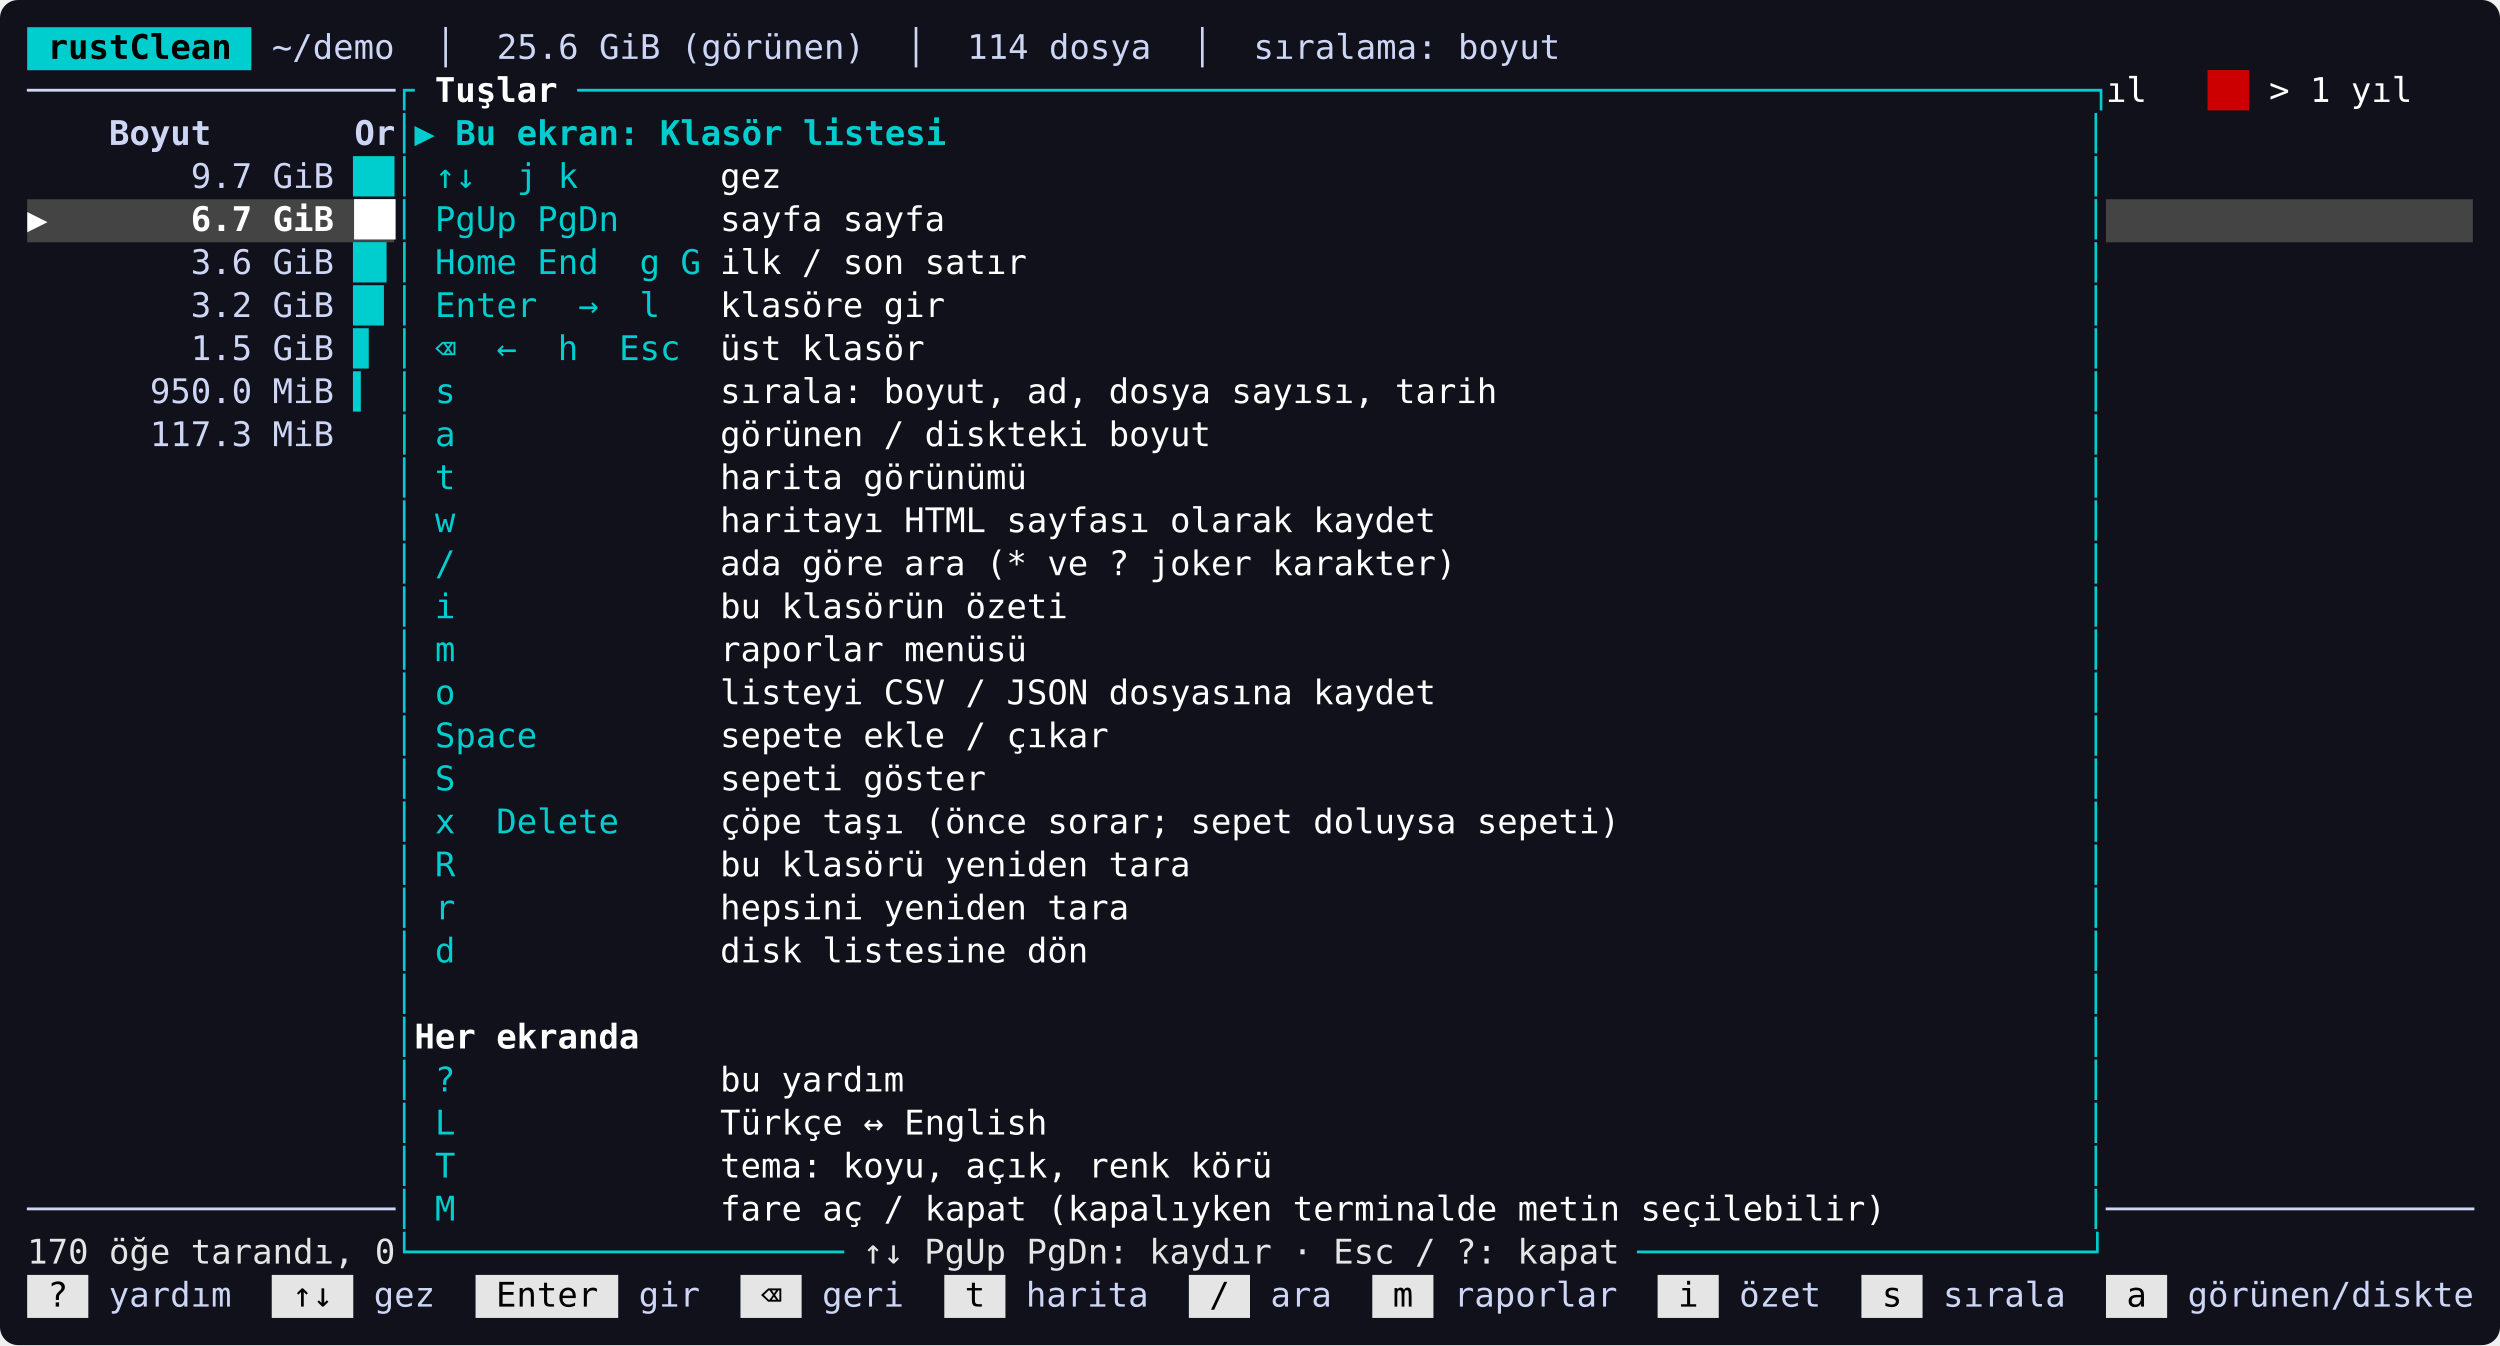
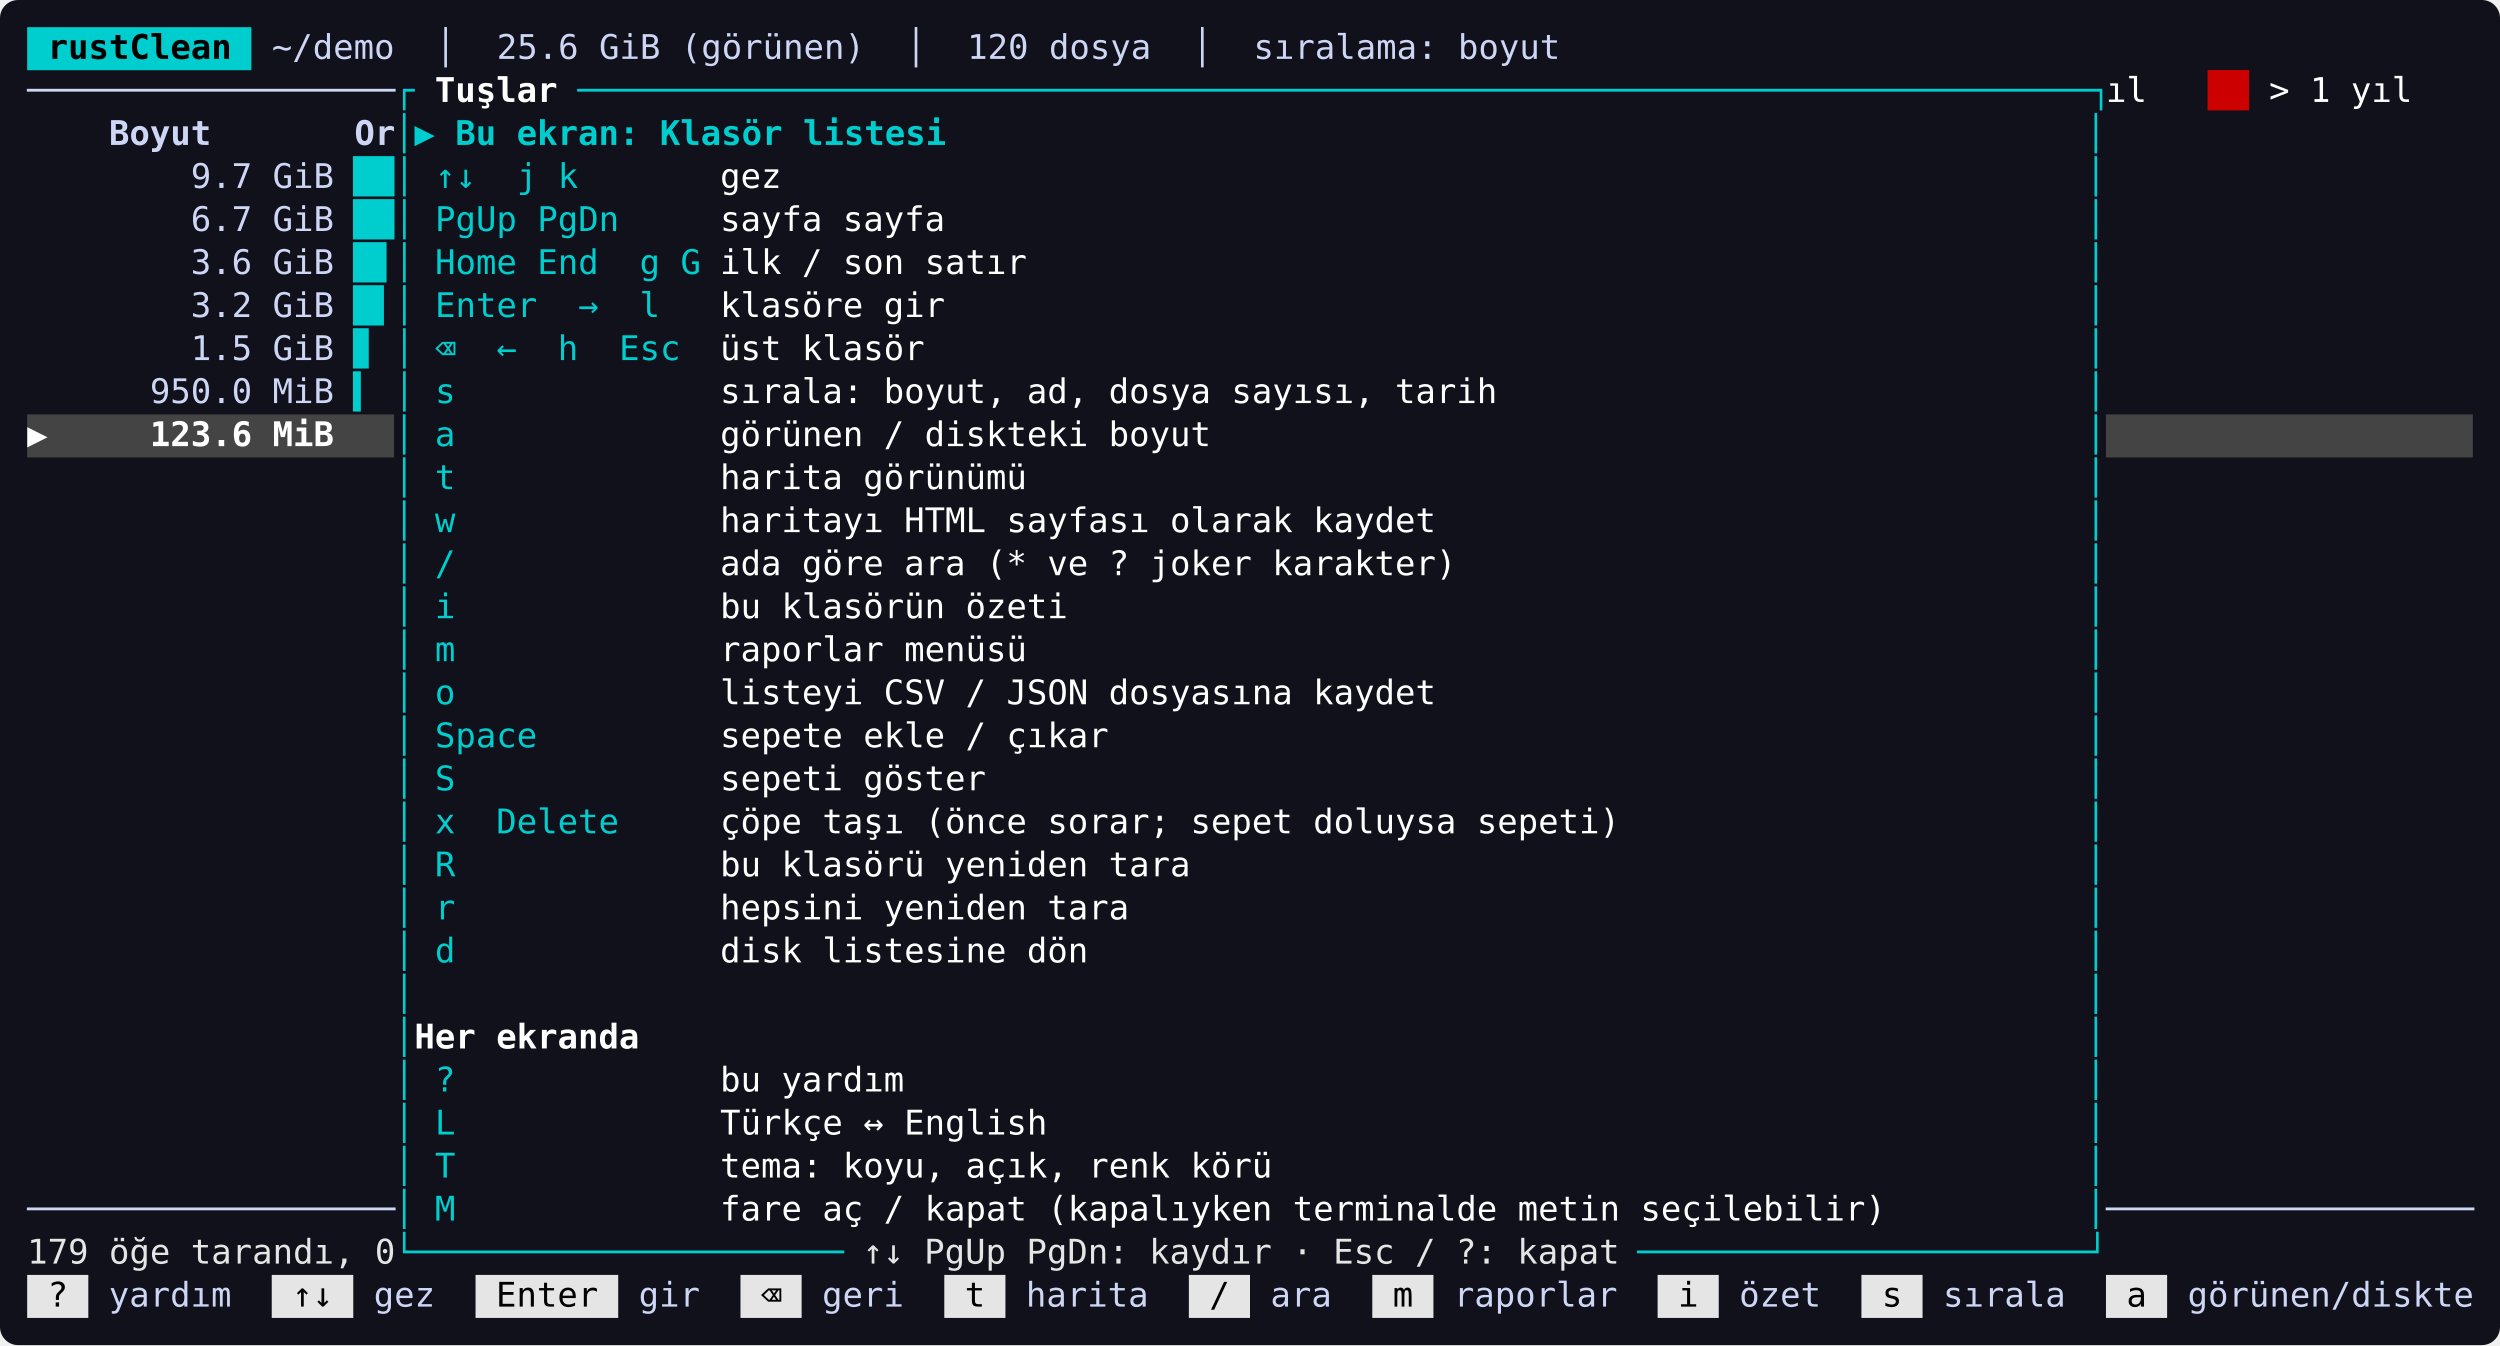
<svg xmlns="http://www.w3.org/2000/svg" width="1104" height="594" viewBox="0 0 1104 594">
  <rect width="100%" height="100%" rx="8" fill="#11111b" />
  <g transform="translate(12,12)" font-family="SFMono-Regular,Menlo,Consolas,monospace" font-size="15">
    <rect x="0.0" y="0.0" width="99.0" height="19.0" fill="#00cdcd" />
    <text x="0.0" y="14.0" fill="#000000" font-weight="bold" xml:space="preserve" textLength="99.0" lengthAdjust="spacingAndGlyphs"> rustClean </text>
-     <text x="99.0" y="14.0" fill="#cdd6f4" xml:space="preserve" textLength="981.0" lengthAdjust="spacingAndGlyphs"> ~/demo  │  25.6 GiB (görünen)  │  114 dosya  │  sıralama: boyut                                             </text>
+     <text x="99.0" y="14.0" fill="#cdd6f4" xml:space="preserve" textLength="981.0" lengthAdjust="spacingAndGlyphs"> ~/demo  │  25.6 GiB (görünen)  │  120 dosya  │  sıralama: boyut                                             </text>
    <text x="0.0" y="33.0" fill="#cdd6f4" xml:space="preserve" textLength="162.0" lengthAdjust="spacingAndGlyphs">──────────────────</text>
    <text x="162.0" y="33.0" fill="#00cdcd" xml:space="preserve" textLength="9.0" lengthAdjust="spacingAndGlyphs">┌</text>
    <text x="171.0" y="33.0" fill="#ffffff" font-weight="bold" xml:space="preserve" textLength="72.0" lengthAdjust="spacingAndGlyphs"> Tuşlar </text>
    <text x="243.0" y="33.0" fill="#00cdcd" xml:space="preserve" textLength="675.0" lengthAdjust="spacingAndGlyphs">──────────────────────────────────────────────────────────────────────────┐</text>
    <text x="918.0" y="33.0" fill="#ffffff" xml:space="preserve" textLength="45.0" lengthAdjust="spacingAndGlyphs">ıl   </text>
    <text x="963.0" y="33.0" fill="#cd0000" xml:space="preserve" textLength="18.0" lengthAdjust="spacingAndGlyphs">██</text>
    <text x="981.0" y="33.0" fill="#ffffff" xml:space="preserve" textLength="99.0" lengthAdjust="spacingAndGlyphs"> &gt; 1 yıl   </text>
    <text x="0.0" y="52.0" fill="#cdd6f4" font-weight="bold" xml:space="preserve" textLength="162.0" lengthAdjust="spacingAndGlyphs">    Boyut       Or</text>
    <text x="162.0" y="52.0" fill="#00cdcd" xml:space="preserve" textLength="9.0" lengthAdjust="spacingAndGlyphs">│</text>
    <text x="171.0" y="52.0" fill="#00cdcd" font-weight="bold" xml:space="preserve" textLength="234.0" lengthAdjust="spacingAndGlyphs">▶ Bu ekran: Klasör listesi</text>
    <text x="909.0" y="52.0" fill="#00cdcd" xml:space="preserve" textLength="9.0" lengthAdjust="spacingAndGlyphs">│</text>
    <text x="0.0" y="71.0" fill="#cdd6f4" xml:space="preserve" textLength="144.0" lengthAdjust="spacingAndGlyphs">        9.7 GiB </text>
    <text x="144.0" y="71.0" fill="#00cdcd" xml:space="preserve" textLength="162.0" lengthAdjust="spacingAndGlyphs">██│ ↑↓  j k       </text>
    <text x="306.0" y="71.0" fill="#ffffff" xml:space="preserve" textLength="27.0" lengthAdjust="spacingAndGlyphs">gez</text>
    <text x="909.0" y="71.0" fill="#00cdcd" xml:space="preserve" textLength="9.0" lengthAdjust="spacingAndGlyphs">│</text>
-     <rect x="0.0" y="76.0" width="162.0" height="19.0" fill="#444444" />
-     <text x="0.0" y="90.0" fill="#ffffff" font-weight="bold" xml:space="preserve" textLength="162.0" lengthAdjust="spacingAndGlyphs">▶       6.7 GiB ██</text>
-     <text x="162.0" y="90.0" fill="#00cdcd" xml:space="preserve" textLength="144.0" lengthAdjust="spacingAndGlyphs">│ PgUp PgDn     </text>
+     <text x="0.0" y="90.0" fill="#cdd6f4" xml:space="preserve" textLength="144.0" lengthAdjust="spacingAndGlyphs">        6.7 GiB </text>
+     <text x="144.0" y="90.0" fill="#00cdcd" xml:space="preserve" textLength="162.0" lengthAdjust="spacingAndGlyphs">██│ PgUp PgDn     </text>
    <text x="306.0" y="90.0" fill="#ffffff" xml:space="preserve" textLength="99.0" lengthAdjust="spacingAndGlyphs">sayfa sayfa</text>
    <text x="909.0" y="90.0" fill="#00cdcd" xml:space="preserve" textLength="9.0" lengthAdjust="spacingAndGlyphs">│</text>
-     <rect x="918.0" y="76.0" width="162.0" height="19.0" fill="#444444" />
    <text x="0.0" y="109.0" fill="#cdd6f4" xml:space="preserve" textLength="144.0" lengthAdjust="spacingAndGlyphs">        3.6 GiB </text>
    <text x="144.0" y="109.0" fill="#00cdcd" xml:space="preserve" textLength="162.0" lengthAdjust="spacingAndGlyphs">█▋│ Home End  g G </text>
    <text x="306.0" y="109.0" fill="#ffffff" xml:space="preserve" textLength="135.0" lengthAdjust="spacingAndGlyphs">ilk / son satır</text>
    <text x="909.0" y="109.0" fill="#00cdcd" xml:space="preserve" textLength="9.0" lengthAdjust="spacingAndGlyphs">│</text>
    <text x="0.0" y="128.0" fill="#cdd6f4" xml:space="preserve" textLength="144.0" lengthAdjust="spacingAndGlyphs">        3.2 GiB </text>
    <text x="144.0" y="128.0" fill="#00cdcd" xml:space="preserve" textLength="162.0" lengthAdjust="spacingAndGlyphs">█▌│ Enter  →  l   </text>
    <text x="306.0" y="128.0" fill="#ffffff" xml:space="preserve" textLength="99.0" lengthAdjust="spacingAndGlyphs">klasöre gir</text>
    <text x="909.0" y="128.0" fill="#00cdcd" xml:space="preserve" textLength="9.0" lengthAdjust="spacingAndGlyphs">│</text>
    <text x="0.0" y="147.0" fill="#cdd6f4" xml:space="preserve" textLength="144.0" lengthAdjust="spacingAndGlyphs">        1.5 GiB </text>
    <text x="144.0" y="147.0" fill="#00cdcd" xml:space="preserve" textLength="162.0" lengthAdjust="spacingAndGlyphs">▊ │ ⌫  ←  h  Esc  </text>
    <text x="306.0" y="147.0" fill="#ffffff" xml:space="preserve" textLength="90.0" lengthAdjust="spacingAndGlyphs">üst klasör</text>
    <text x="909.0" y="147.0" fill="#00cdcd" xml:space="preserve" textLength="9.0" lengthAdjust="spacingAndGlyphs">│</text>
    <text x="0.0" y="166.0" fill="#cdd6f4" xml:space="preserve" textLength="144.0" lengthAdjust="spacingAndGlyphs">      950.0 MiB </text>
    <text x="144.0" y="166.0" fill="#00cdcd" xml:space="preserve" textLength="162.0" lengthAdjust="spacingAndGlyphs">▍ │ s             </text>
    <text x="306.0" y="166.0" fill="#ffffff" xml:space="preserve" textLength="342.0" lengthAdjust="spacingAndGlyphs">sırala: boyut, ad, dosya sayısı, tarih</text>
    <text x="909.0" y="166.0" fill="#00cdcd" xml:space="preserve" textLength="9.0" lengthAdjust="spacingAndGlyphs">│</text>
-     <text x="0.0" y="185.0" fill="#cdd6f4" xml:space="preserve" textLength="144.0" lengthAdjust="spacingAndGlyphs">      117.3 MiB </text>
-     <text x="144.0" y="185.0" fill="#00cdcd" xml:space="preserve" textLength="162.0" lengthAdjust="spacingAndGlyphs">  │ a             </text>
+     <rect x="0.0" y="171.0" width="162.0" height="19.0" fill="#444444" />
+     <text x="0.0" y="185.0" fill="#ffffff" font-weight="bold" xml:space="preserve" textLength="162.0" lengthAdjust="spacingAndGlyphs">▶     123.6 MiB   </text>
+     <text x="162.0" y="185.0" fill="#00cdcd" xml:space="preserve" textLength="144.0" lengthAdjust="spacingAndGlyphs">│ a             </text>
    <text x="306.0" y="185.0" fill="#ffffff" xml:space="preserve" textLength="216.0" lengthAdjust="spacingAndGlyphs">görünen / diskteki boyut</text>
    <text x="909.0" y="185.0" fill="#00cdcd" xml:space="preserve" textLength="9.0" lengthAdjust="spacingAndGlyphs">│</text>
+     <rect x="918.0" y="171.0" width="162.0" height="19.0" fill="#444444" />
    <text x="162.0" y="204.0" fill="#00cdcd" xml:space="preserve" textLength="144.0" lengthAdjust="spacingAndGlyphs">│ t             </text>
    <text x="306.0" y="204.0" fill="#ffffff" xml:space="preserve" textLength="135.0" lengthAdjust="spacingAndGlyphs">harita görünümü</text>
    <text x="909.0" y="204.0" fill="#00cdcd" xml:space="preserve" textLength="9.0" lengthAdjust="spacingAndGlyphs">│</text>
    <text x="162.0" y="223.0" fill="#00cdcd" xml:space="preserve" textLength="144.0" lengthAdjust="spacingAndGlyphs">│ w             </text>
    <text x="306.0" y="223.0" fill="#ffffff" xml:space="preserve" textLength="315.0" lengthAdjust="spacingAndGlyphs">haritayı HTML sayfası olarak kaydet</text>
    <text x="909.0" y="223.0" fill="#00cdcd" xml:space="preserve" textLength="9.0" lengthAdjust="spacingAndGlyphs">│</text>
    <text x="162.0" y="242.0" fill="#00cdcd" xml:space="preserve" textLength="144.0" lengthAdjust="spacingAndGlyphs">│ /             </text>
    <text x="306.0" y="242.0" fill="#ffffff" xml:space="preserve" textLength="324.0" lengthAdjust="spacingAndGlyphs">ada göre ara (* ve ? joker karakter)</text>
    <text x="909.0" y="242.0" fill="#00cdcd" xml:space="preserve" textLength="9.0" lengthAdjust="spacingAndGlyphs">│</text>
    <text x="162.0" y="261.0" fill="#00cdcd" xml:space="preserve" textLength="144.0" lengthAdjust="spacingAndGlyphs">│ i             </text>
    <text x="306.0" y="261.0" fill="#ffffff" xml:space="preserve" textLength="153.0" lengthAdjust="spacingAndGlyphs">bu klasörün özeti</text>
    <text x="909.0" y="261.0" fill="#00cdcd" xml:space="preserve" textLength="9.0" lengthAdjust="spacingAndGlyphs">│</text>
    <text x="162.0" y="280.0" fill="#00cdcd" xml:space="preserve" textLength="144.0" lengthAdjust="spacingAndGlyphs">│ m             </text>
    <text x="306.0" y="280.0" fill="#ffffff" xml:space="preserve" textLength="135.0" lengthAdjust="spacingAndGlyphs">raporlar menüsü</text>
    <text x="909.0" y="280.0" fill="#00cdcd" xml:space="preserve" textLength="9.0" lengthAdjust="spacingAndGlyphs">│</text>
    <text x="162.0" y="299.0" fill="#00cdcd" xml:space="preserve" textLength="144.0" lengthAdjust="spacingAndGlyphs">│ o             </text>
    <text x="306.0" y="299.0" fill="#ffffff" xml:space="preserve" textLength="315.0" lengthAdjust="spacingAndGlyphs">listeyi CSV / JSON dosyasına kaydet</text>
    <text x="909.0" y="299.0" fill="#00cdcd" xml:space="preserve" textLength="9.0" lengthAdjust="spacingAndGlyphs">│</text>
    <text x="162.0" y="318.0" fill="#00cdcd" xml:space="preserve" textLength="144.0" lengthAdjust="spacingAndGlyphs">│ Space         </text>
    <text x="306.0" y="318.0" fill="#ffffff" xml:space="preserve" textLength="171.0" lengthAdjust="spacingAndGlyphs">sepete ekle / çıkar</text>
    <text x="909.0" y="318.0" fill="#00cdcd" xml:space="preserve" textLength="9.0" lengthAdjust="spacingAndGlyphs">│</text>
    <text x="162.0" y="337.0" fill="#00cdcd" xml:space="preserve" textLength="144.0" lengthAdjust="spacingAndGlyphs">│ S             </text>
    <text x="306.0" y="337.0" fill="#ffffff" xml:space="preserve" textLength="117.0" lengthAdjust="spacingAndGlyphs">sepeti göster</text>
    <text x="909.0" y="337.0" fill="#00cdcd" xml:space="preserve" textLength="9.0" lengthAdjust="spacingAndGlyphs">│</text>
    <text x="162.0" y="356.0" fill="#00cdcd" xml:space="preserve" textLength="144.0" lengthAdjust="spacingAndGlyphs">│ x  Delete     </text>
    <text x="306.0" y="356.0" fill="#ffffff" xml:space="preserve" textLength="396.0" lengthAdjust="spacingAndGlyphs">çöpe taşı (önce sorar; sepet doluysa sepeti)</text>
    <text x="909.0" y="356.0" fill="#00cdcd" xml:space="preserve" textLength="9.0" lengthAdjust="spacingAndGlyphs">│</text>
    <text x="162.0" y="375.0" fill="#00cdcd" xml:space="preserve" textLength="144.0" lengthAdjust="spacingAndGlyphs">│ R             </text>
    <text x="306.0" y="375.0" fill="#ffffff" xml:space="preserve" textLength="207.0" lengthAdjust="spacingAndGlyphs">bu klasörü yeniden tara</text>
    <text x="909.0" y="375.0" fill="#00cdcd" xml:space="preserve" textLength="9.0" lengthAdjust="spacingAndGlyphs">│</text>
    <text x="162.0" y="394.0" fill="#00cdcd" xml:space="preserve" textLength="144.0" lengthAdjust="spacingAndGlyphs">│ r             </text>
    <text x="306.0" y="394.0" fill="#ffffff" xml:space="preserve" textLength="180.0" lengthAdjust="spacingAndGlyphs">hepsini yeniden tara</text>
    <text x="909.0" y="394.0" fill="#00cdcd" xml:space="preserve" textLength="9.0" lengthAdjust="spacingAndGlyphs">│</text>
    <text x="162.0" y="413.0" fill="#00cdcd" xml:space="preserve" textLength="144.0" lengthAdjust="spacingAndGlyphs">│ d             </text>
    <text x="306.0" y="413.0" fill="#ffffff" xml:space="preserve" textLength="162.0" lengthAdjust="spacingAndGlyphs">disk listesine dön</text>
    <text x="909.0" y="413.0" fill="#00cdcd" xml:space="preserve" textLength="9.0" lengthAdjust="spacingAndGlyphs">│</text>
    <text x="162.0" y="432.0" fill="#00cdcd" xml:space="preserve" textLength="9.0" lengthAdjust="spacingAndGlyphs">│</text>
    <text x="909.0" y="432.0" fill="#00cdcd" xml:space="preserve" textLength="9.0" lengthAdjust="spacingAndGlyphs">│</text>
    <text x="162.0" y="451.0" fill="#00cdcd" xml:space="preserve" textLength="9.0" lengthAdjust="spacingAndGlyphs">│</text>
    <text x="171.0" y="451.0" fill="#ffffff" font-weight="bold" xml:space="preserve" textLength="99.0" lengthAdjust="spacingAndGlyphs">Her ekranda</text>
    <text x="909.0" y="451.0" fill="#00cdcd" xml:space="preserve" textLength="9.0" lengthAdjust="spacingAndGlyphs">│</text>
    <text x="162.0" y="470.0" fill="#00cdcd" xml:space="preserve" textLength="144.0" lengthAdjust="spacingAndGlyphs">│ ?             </text>
    <text x="306.0" y="470.0" fill="#ffffff" xml:space="preserve" textLength="81.0" lengthAdjust="spacingAndGlyphs">bu yardım</text>
    <text x="909.0" y="470.0" fill="#00cdcd" xml:space="preserve" textLength="9.0" lengthAdjust="spacingAndGlyphs">│</text>
    <text x="162.0" y="489.0" fill="#00cdcd" xml:space="preserve" textLength="144.0" lengthAdjust="spacingAndGlyphs">│ L             </text>
    <text x="306.0" y="489.0" fill="#ffffff" xml:space="preserve" textLength="144.0" lengthAdjust="spacingAndGlyphs">Türkçe ↔ English</text>
    <text x="909.0" y="489.0" fill="#00cdcd" xml:space="preserve" textLength="9.0" lengthAdjust="spacingAndGlyphs">│</text>
    <text x="162.0" y="508.0" fill="#00cdcd" xml:space="preserve" textLength="144.0" lengthAdjust="spacingAndGlyphs">│ T             </text>
    <text x="306.0" y="508.0" fill="#ffffff" xml:space="preserve" textLength="243.0" lengthAdjust="spacingAndGlyphs">tema: koyu, açık, renk körü</text>
    <text x="909.0" y="508.0" fill="#00cdcd" xml:space="preserve" textLength="9.0" lengthAdjust="spacingAndGlyphs">│</text>
    <text x="0.0" y="527.0" fill="#cdd6f4" xml:space="preserve" textLength="162.0" lengthAdjust="spacingAndGlyphs">──────────────────</text>
    <text x="162.0" y="527.0" fill="#00cdcd" xml:space="preserve" textLength="144.0" lengthAdjust="spacingAndGlyphs">│ M             </text>
    <text x="306.0" y="527.0" fill="#ffffff" xml:space="preserve" textLength="513.0" lengthAdjust="spacingAndGlyphs">fare aç / kapat (kapalıyken terminalde metin seçilebilir)</text>
    <text x="909.0" y="527.0" fill="#00cdcd" xml:space="preserve" textLength="9.0" lengthAdjust="spacingAndGlyphs">│</text>
    <text x="918.0" y="527.0" fill="#cdd6f4" xml:space="preserve" textLength="162.0" lengthAdjust="spacingAndGlyphs">──────────────────</text>
-     <text x="0.0" y="546.0" fill="#e5e5e5" xml:space="preserve" textLength="162.0" lengthAdjust="spacingAndGlyphs">170 öğe tarandı, 0</text>
+     <text x="0.0" y="546.0" fill="#e5e5e5" xml:space="preserve" textLength="162.0" lengthAdjust="spacingAndGlyphs">179 öğe tarandı, 0</text>
    <text x="162.0" y="546.0" fill="#00cdcd" xml:space="preserve" textLength="198.0" lengthAdjust="spacingAndGlyphs">└─────────────────────</text>
    <text x="360.0" y="546.0" fill="#e5e5e5" xml:space="preserve" textLength="351.0" lengthAdjust="spacingAndGlyphs"> ↑↓ PgUp PgDn: kaydır · Esc / ?: kapat </text>
    <text x="711.0" y="546.0" fill="#00cdcd" xml:space="preserve" textLength="207.0" lengthAdjust="spacingAndGlyphs">──────────────────────┘</text>
    <rect x="0.0" y="551.0" width="27.0" height="19.0" fill="#e5e5e5" />
    <text x="0.0" y="565.0" fill="#000000" xml:space="preserve" textLength="27.0" lengthAdjust="spacingAndGlyphs"> ? </text>
    <text x="27.0" y="565.0" fill="#cdd6f4" xml:space="preserve" textLength="81.0" lengthAdjust="spacingAndGlyphs"> yardım  </text>
    <rect x="108.0" y="551.0" width="36.0" height="19.0" fill="#e5e5e5" />
    <text x="108.0" y="565.0" fill="#000000" xml:space="preserve" textLength="36.0" lengthAdjust="spacingAndGlyphs"> ↑↓ </text>
    <text x="144.0" y="565.0" fill="#cdd6f4" xml:space="preserve" textLength="54.0" lengthAdjust="spacingAndGlyphs"> gez  </text>
    <rect x="198.0" y="551.0" width="63.0" height="19.0" fill="#e5e5e5" />
    <text x="198.0" y="565.0" fill="#000000" xml:space="preserve" textLength="63.0" lengthAdjust="spacingAndGlyphs"> Enter </text>
    <text x="261.0" y="565.0" fill="#cdd6f4" xml:space="preserve" textLength="54.0" lengthAdjust="spacingAndGlyphs"> gir  </text>
    <rect x="315.0" y="551.0" width="27.0" height="19.0" fill="#e5e5e5" />
    <text x="315.0" y="565.0" fill="#000000" xml:space="preserve" textLength="27.0" lengthAdjust="spacingAndGlyphs"> ⌫ </text>
    <text x="342.0" y="565.0" fill="#cdd6f4" xml:space="preserve" textLength="63.0" lengthAdjust="spacingAndGlyphs"> geri  </text>
    <rect x="405.0" y="551.0" width="27.0" height="19.0" fill="#e5e5e5" />
    <text x="405.0" y="565.0" fill="#000000" xml:space="preserve" textLength="27.0" lengthAdjust="spacingAndGlyphs"> t </text>
    <text x="432.0" y="565.0" fill="#cdd6f4" xml:space="preserve" textLength="81.0" lengthAdjust="spacingAndGlyphs"> harita  </text>
    <rect x="513.0" y="551.0" width="27.0" height="19.0" fill="#e5e5e5" />
    <text x="513.0" y="565.0" fill="#000000" xml:space="preserve" textLength="27.0" lengthAdjust="spacingAndGlyphs"> / </text>
    <text x="540.0" y="565.0" fill="#cdd6f4" xml:space="preserve" textLength="54.0" lengthAdjust="spacingAndGlyphs"> ara  </text>
    <rect x="594.0" y="551.0" width="27.0" height="19.0" fill="#e5e5e5" />
    <text x="594.0" y="565.0" fill="#000000" xml:space="preserve" textLength="27.0" lengthAdjust="spacingAndGlyphs"> m </text>
    <text x="621.0" y="565.0" fill="#cdd6f4" xml:space="preserve" textLength="99.0" lengthAdjust="spacingAndGlyphs"> raporlar  </text>
    <rect x="720.0" y="551.0" width="27.0" height="19.0" fill="#e5e5e5" />
    <text x="720.0" y="565.0" fill="#000000" xml:space="preserve" textLength="27.0" lengthAdjust="spacingAndGlyphs"> i </text>
    <text x="747.0" y="565.0" fill="#cdd6f4" xml:space="preserve" textLength="63.0" lengthAdjust="spacingAndGlyphs"> özet  </text>
    <rect x="810.0" y="551.0" width="27.0" height="19.0" fill="#e5e5e5" />
    <text x="810.0" y="565.0" fill="#000000" xml:space="preserve" textLength="27.0" lengthAdjust="spacingAndGlyphs"> s </text>
    <text x="837.0" y="565.0" fill="#cdd6f4" xml:space="preserve" textLength="81.0" lengthAdjust="spacingAndGlyphs"> sırala  </text>
    <rect x="918.0" y="551.0" width="27.0" height="19.0" fill="#e5e5e5" />
    <text x="918.0" y="565.0" fill="#000000" xml:space="preserve" textLength="27.0" lengthAdjust="spacingAndGlyphs"> a </text>
    <text x="945.0" y="565.0" fill="#cdd6f4" xml:space="preserve" textLength="135.0" lengthAdjust="spacingAndGlyphs"> görünen/diskte</text>
  </g>
</svg>
